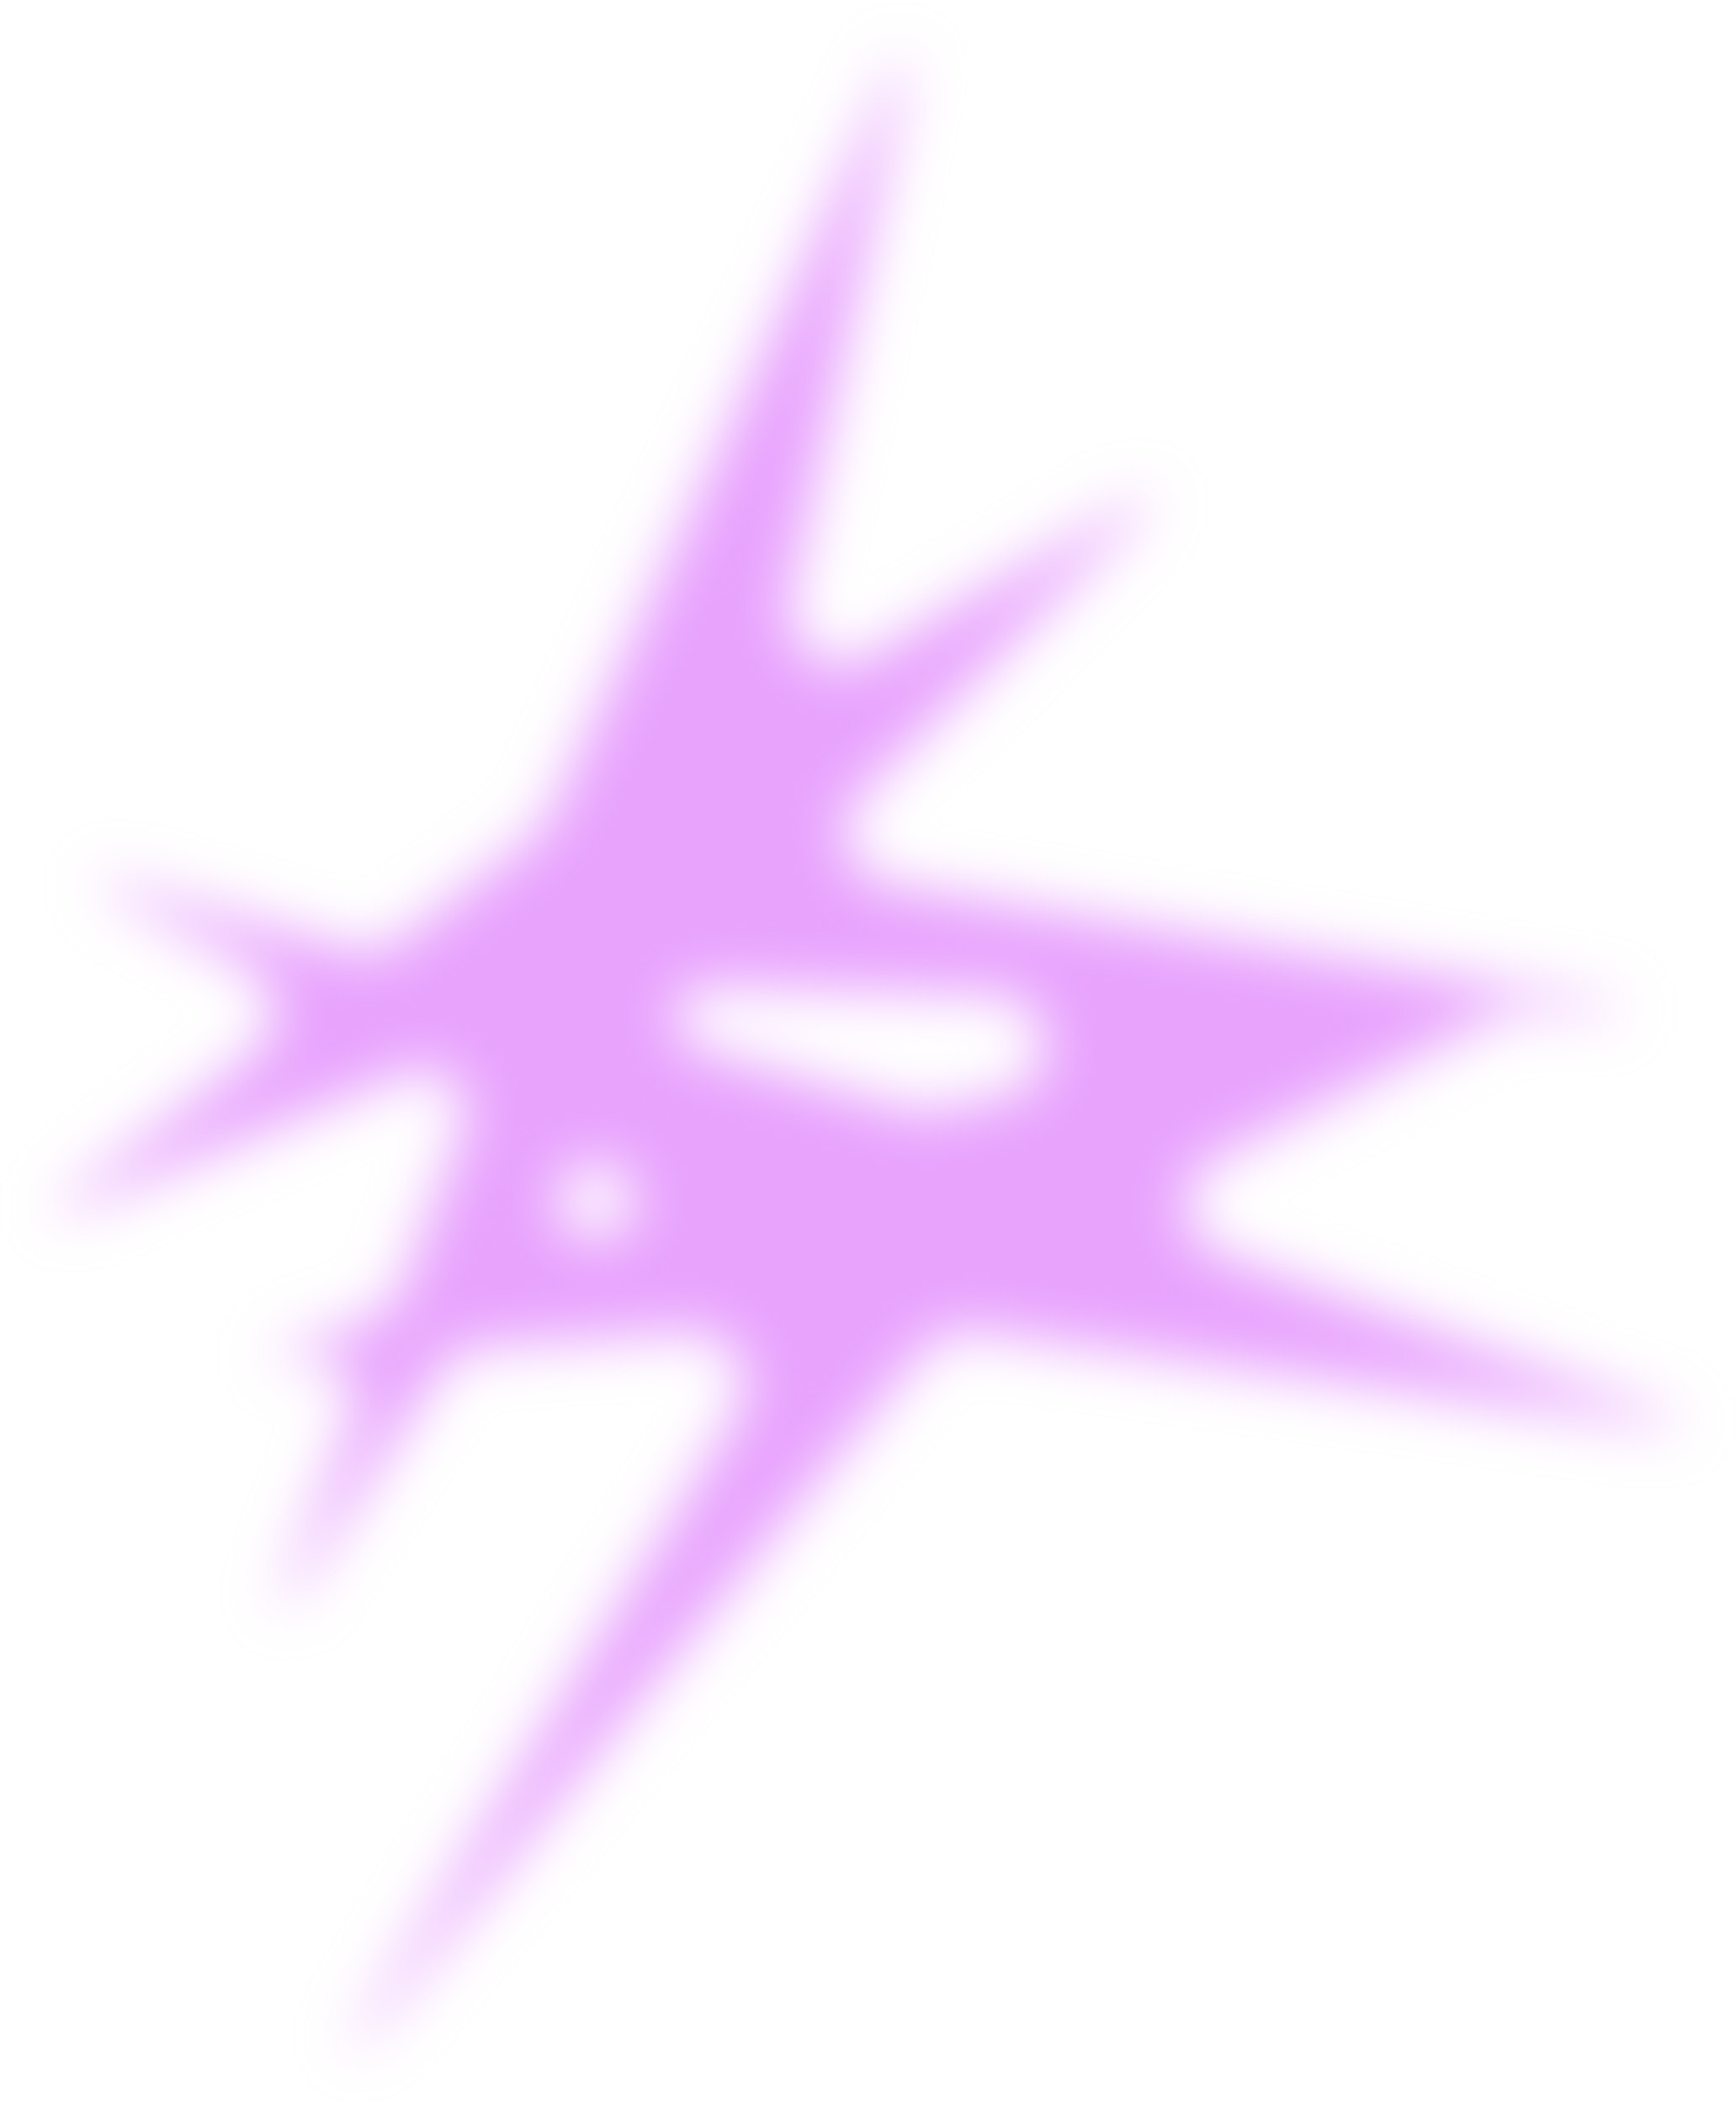
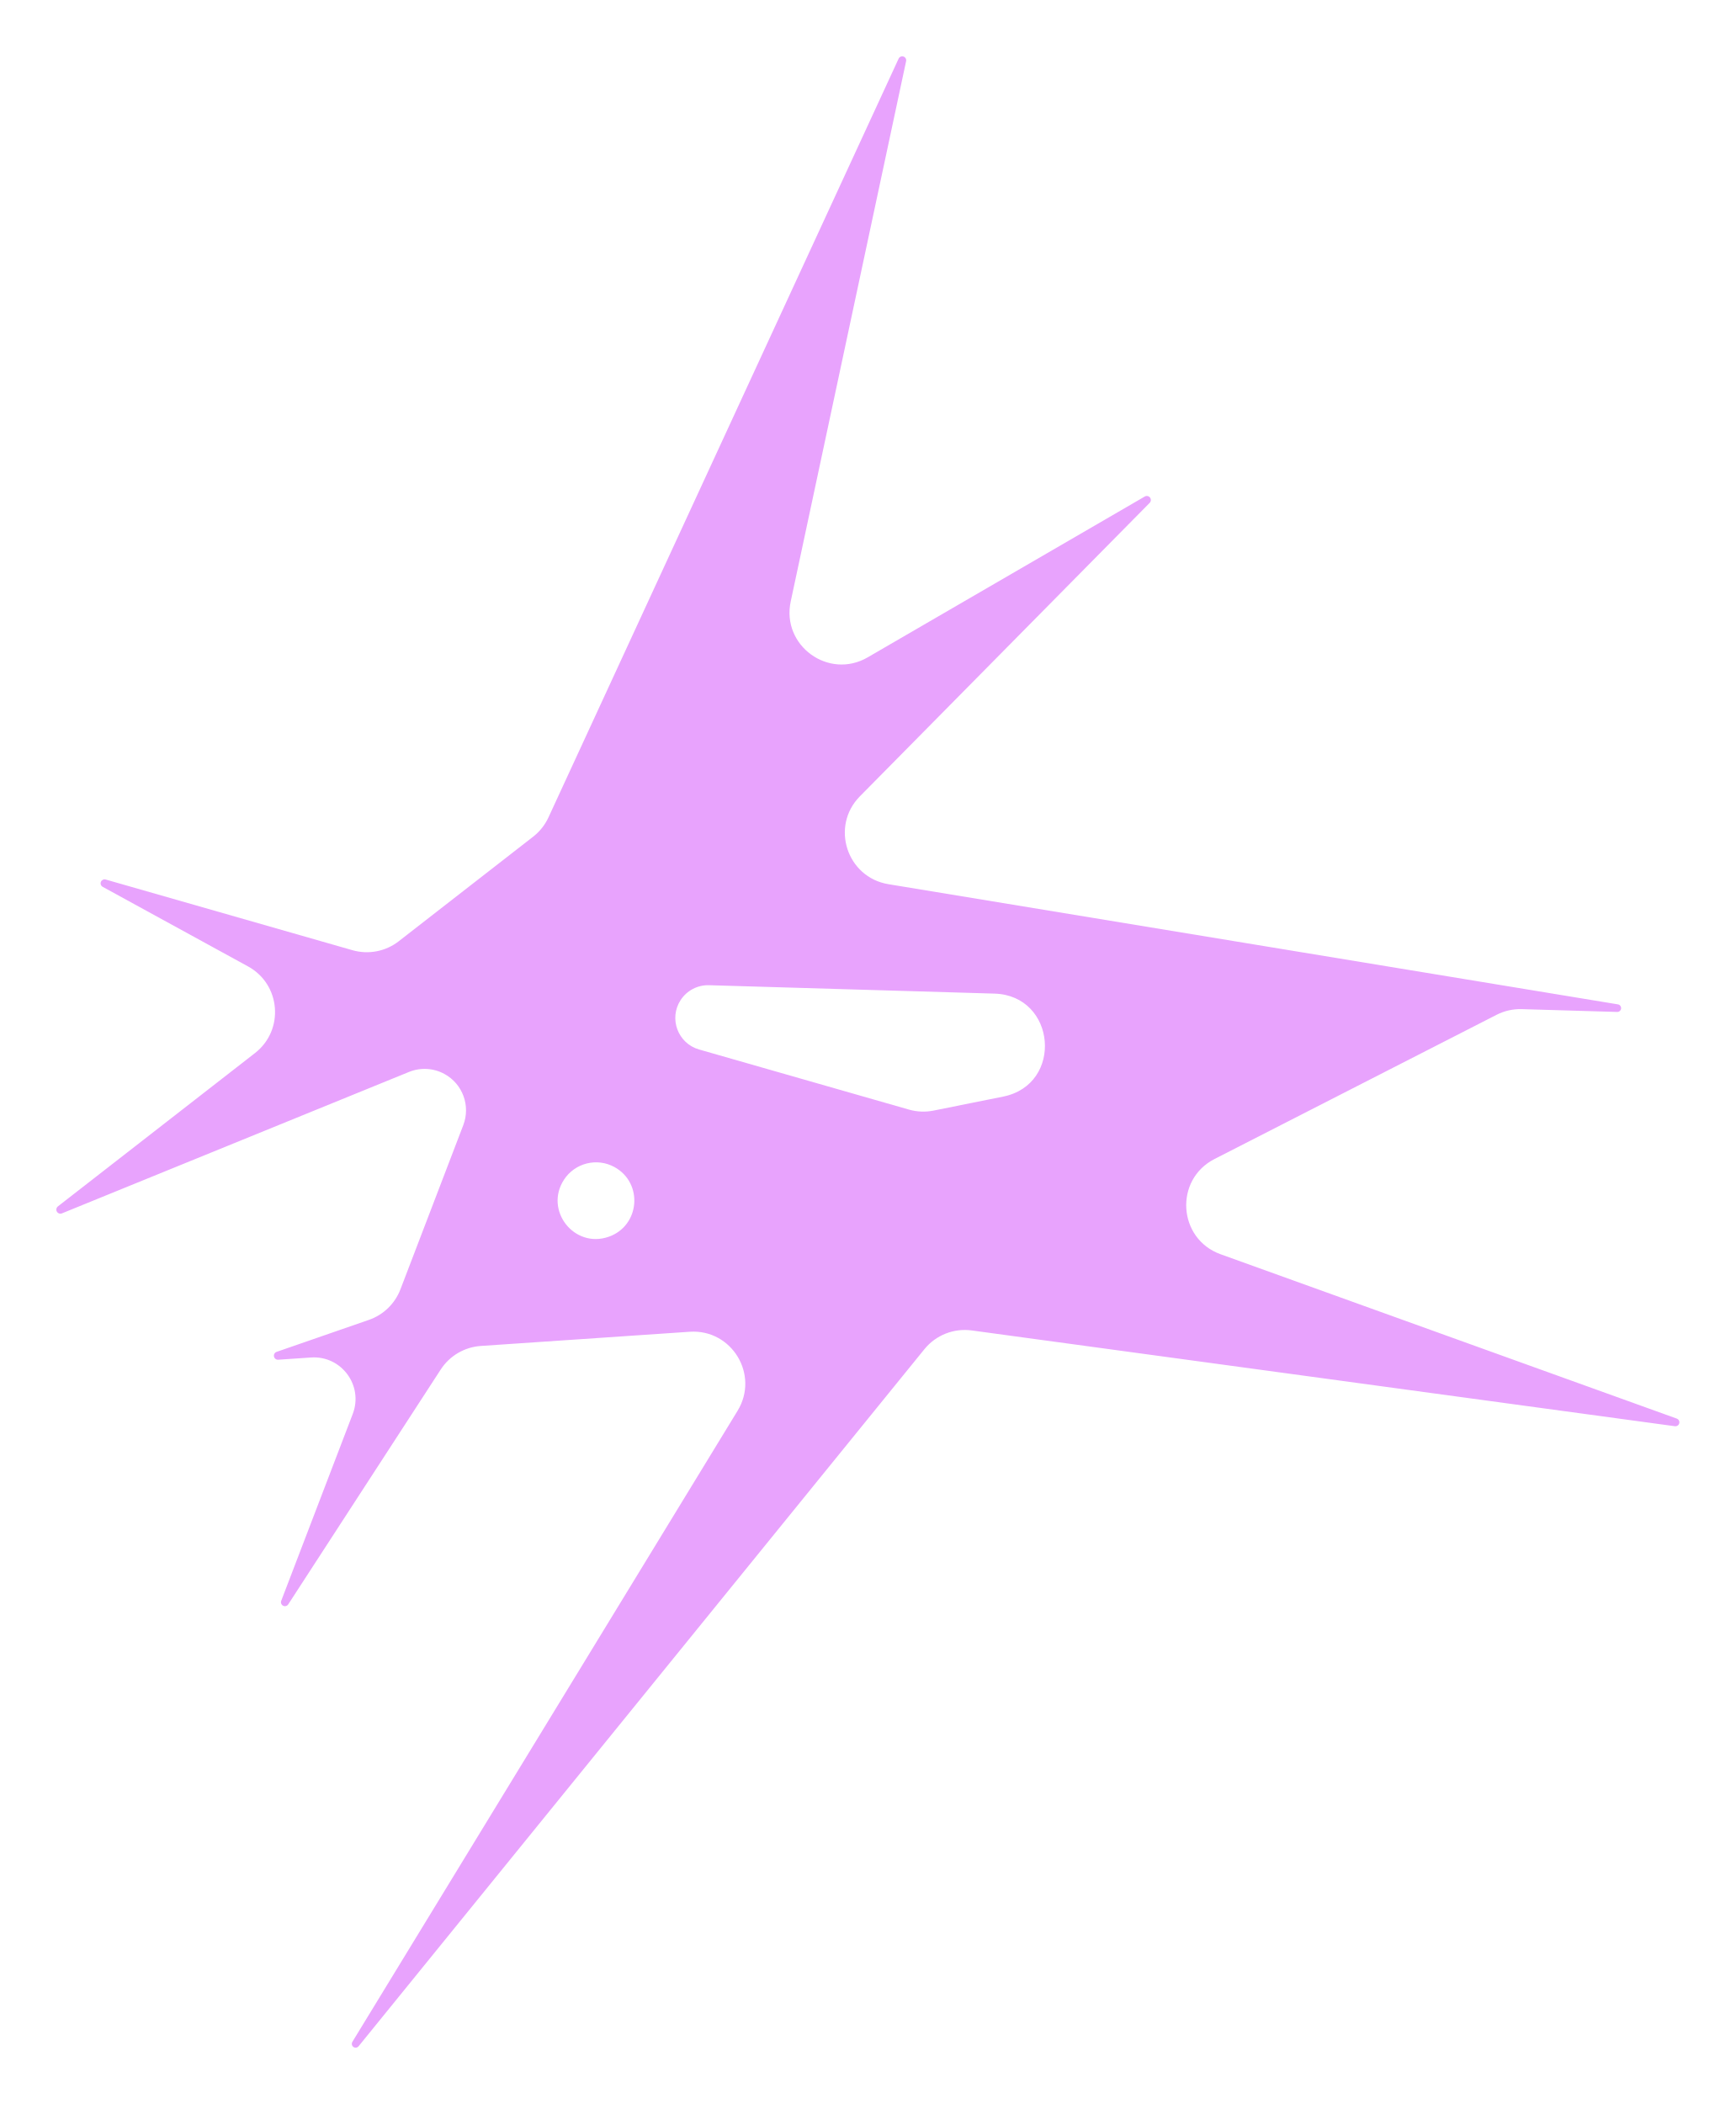
<svg xmlns="http://www.w3.org/2000/svg" preserveAspectRatio="none" overflow="visible" style="display: block;" width="616.211" height="746.87" viewBox="0 0 616.211 746.87" fill="none">
-   <g id="Union" filter="url(#filter0_f_0_4)">
+   <g id="Union">
    <path d="M320.756 20.073C321.437 20.3 321.839 21.002 321.689 21.705L280.719 213.519C277.374 229.181 294.192 241.384 308.044 233.344L406.417 176.253C407.039 175.892 407.833 176.047 408.274 176.616C408.715 177.185 408.666 177.993 408.16 178.505L305.278 282.675C294.75 293.334 300.631 311.433 315.413 313.867L574.392 356.525C575.095 356.641 575.588 357.282 575.52 357.992C575.451 358.701 574.845 359.236 574.132 359.215L540.257 358.218C537.153 358.127 534.075 358.82 531.31 360.234L431.189 411.416C416.802 418.771 418.134 439.752 433.336 445.228L595.284 503.564C595.959 503.807 596.342 504.521 596.171 505.218C596 505.914 595.331 506.37 594.62 506.273L345.006 472.277C338.62 471.408 332.242 473.931 328.18 478.935L127.307 726.369C126.858 726.922 126.056 727.033 125.474 726.621C124.892 726.21 124.728 725.418 125.099 724.809L261.86 500.787C269.666 488 259.796 471.729 244.849 472.745L170.699 477.782C164.903 478.176 159.63 481.275 156.466 486.148L102.328 569.511C101.937 570.113 101.155 570.323 100.515 569.997C99.876 569.672 99.585 568.916 99.842 568.246L125.235 501.909C129.094 491.829 121.197 481.146 110.429 481.878L98.774 482.67C98.056 482.719 97.412 482.229 97.269 481.523C97.126 480.817 97.526 480.115 98.206 479.879L130.969 468.524C136.119 466.739 140.218 462.77 142.166 457.679L164.475 399.4C167.105 392.53 164.255 384.773 157.802 381.24C153.92 379.114 149.288 378.85 145.189 380.52L21.988 430.716C21.32 430.988 20.555 430.725 20.194 430.101C19.833 429.477 19.988 428.683 20.557 428.24L90.52 373.821C101.008 365.664 99.705 349.433 88.051 343.052L36.453 314.803C35.823 314.458 35.553 313.695 35.825 313.03C36.098 312.366 36.827 312.013 37.518 312.21L125.135 337.302C130.801 338.924 136.902 337.744 141.554 334.126L189.282 297.003C191.612 295.191 193.474 292.846 194.711 290.166L319.03 20.819C319.331 20.167 320.074 19.845 320.756 20.073ZM200.21 418.791C193.162 429.643 203.833 443.273 216.059 439.036C227.199 435.175 228.477 419.933 218.136 414.271C211.899 410.856 204.083 412.827 200.21 418.791ZM241.627 355.017C237.367 361.576 240.662 370.386 248.181 372.539L322.707 393.882C325.544 394.695 328.535 394.815 331.429 394.233L356.144 389.265C377.676 384.936 375.001 353.354 353.048 352.708L251.726 349.725C247.667 349.606 243.839 351.612 241.627 355.017Z" fill="#E8A3FD" />
  </g>
  <defs>
    <filter id="filter0_f_0_4" x="4.38609e-07" y="-6.01634e-07" width="616.211" height="746.87" filterUnits="userSpaceOnUse" color-interpolation-filters="sRGB">
      <feFlood flood-opacity="0" result="BackgroundImageFix" />
      <feBlend mode="normal" in="SourceGraphic" in2="BackgroundImageFix" result="shape" />
      <feGaussianBlur stdDeviation="10" result="effect1_foregroundBlur_0_4" />
    </filter>
  </defs>
</svg>
